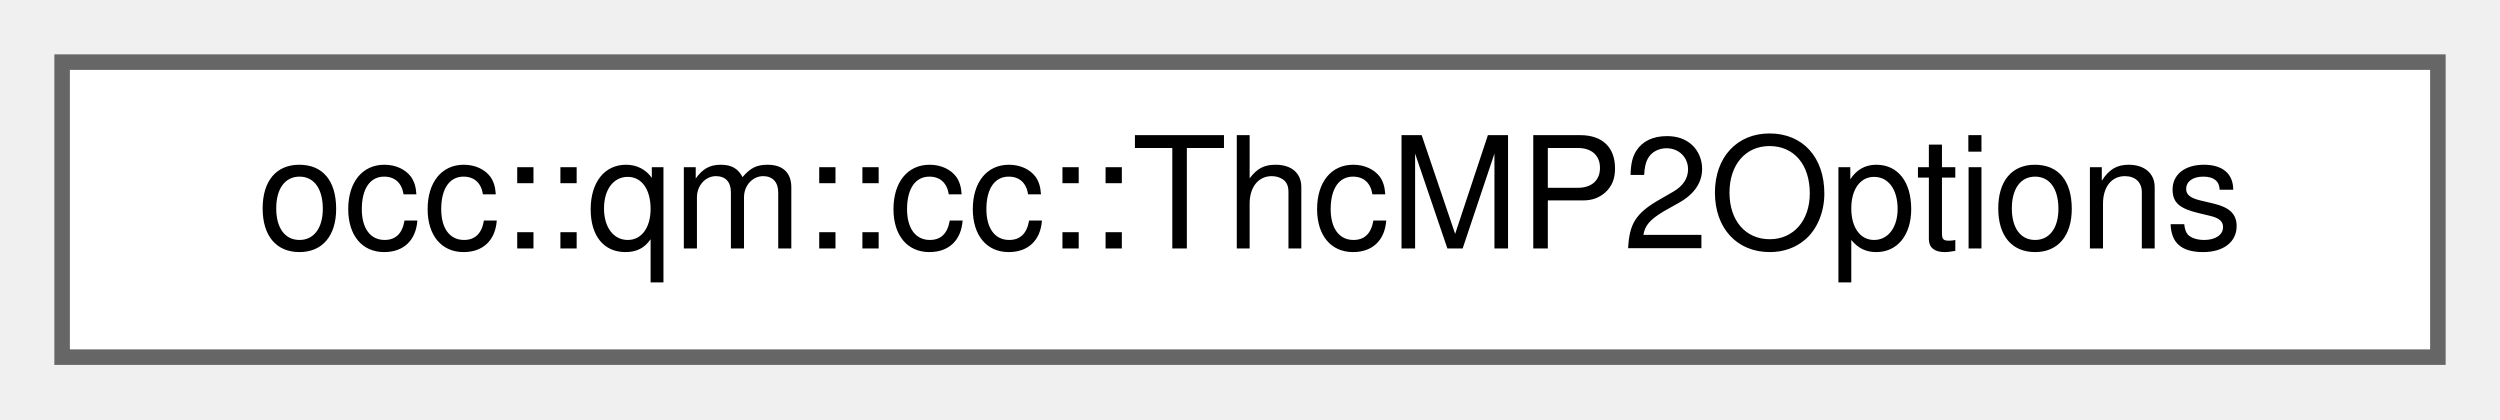
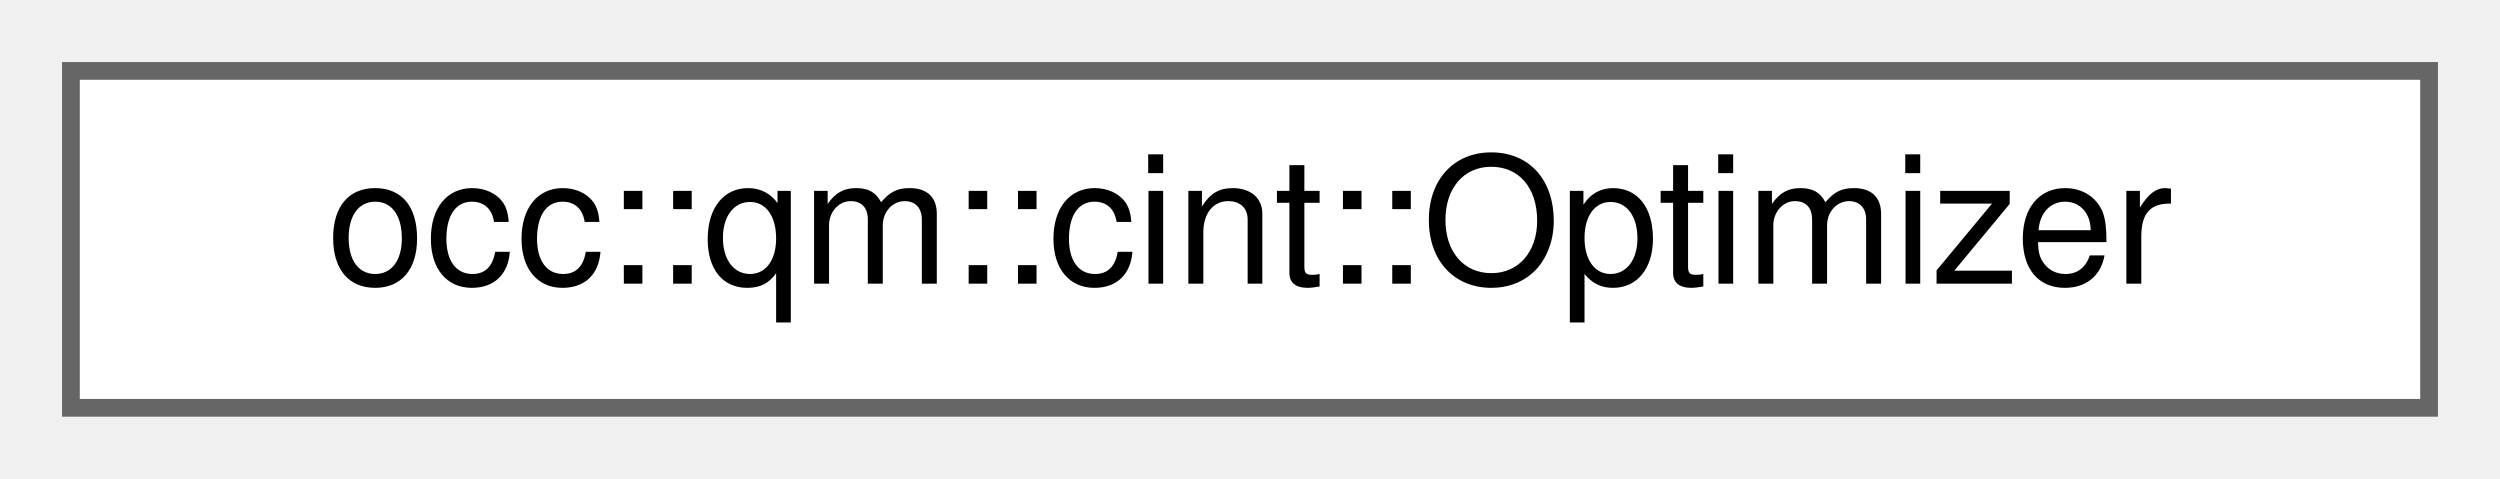
- <svg xmlns="http://www.w3.org/2000/svg" xmlns:xlink="http://www.w3.org/1999/xlink" width="161pt" height="27pt" viewBox="0.00 0.00 161.00 27.00">
+ <svg xmlns="http://www.w3.org/2000/svg" xmlns:xlink="http://www.w3.org/1999/xlink" width="141pt" height="27pt" viewBox="0.00 0.00 141.00 27.00">
  <g id="graph0" class="graph" transform="scale(1 1) rotate(0) translate(4 23)">
    <g id="Node000000" class="node">
      <g id="a_Node000000">
-         <a xlink:href="structocc_1_1qm_1_1cc_1_1ThcMP2Options.html" target="_top" xlink:title=" ">
-           <polygon fill="white" stroke="#666666" points="153,-19 0,-19 0,0 153,0 153,-19" />
-           <text text-anchor="middle" x="76.5" y="-7" font-family="Helvetica,sans-Serif" font-size="10.00">occ::qm::cc::ThcMP2Options</text>
+         <a xlink:href="classocc_1_1qm_1_1cint_1_1Optimizer.html" target="_top" xlink:title=" ">
+           <polygon fill="white" stroke="#666666" points="133,-19 0,-19 0,0 133,0 133,-19" />
+           <text text-anchor="middle" x="66.5" y="-7" font-family="Helvetica,sans-Serif" font-size="10.00">occ::qm::cint::Optimizer</text>
        </a>
      </g>
    </g>
  </g>
</svg>
